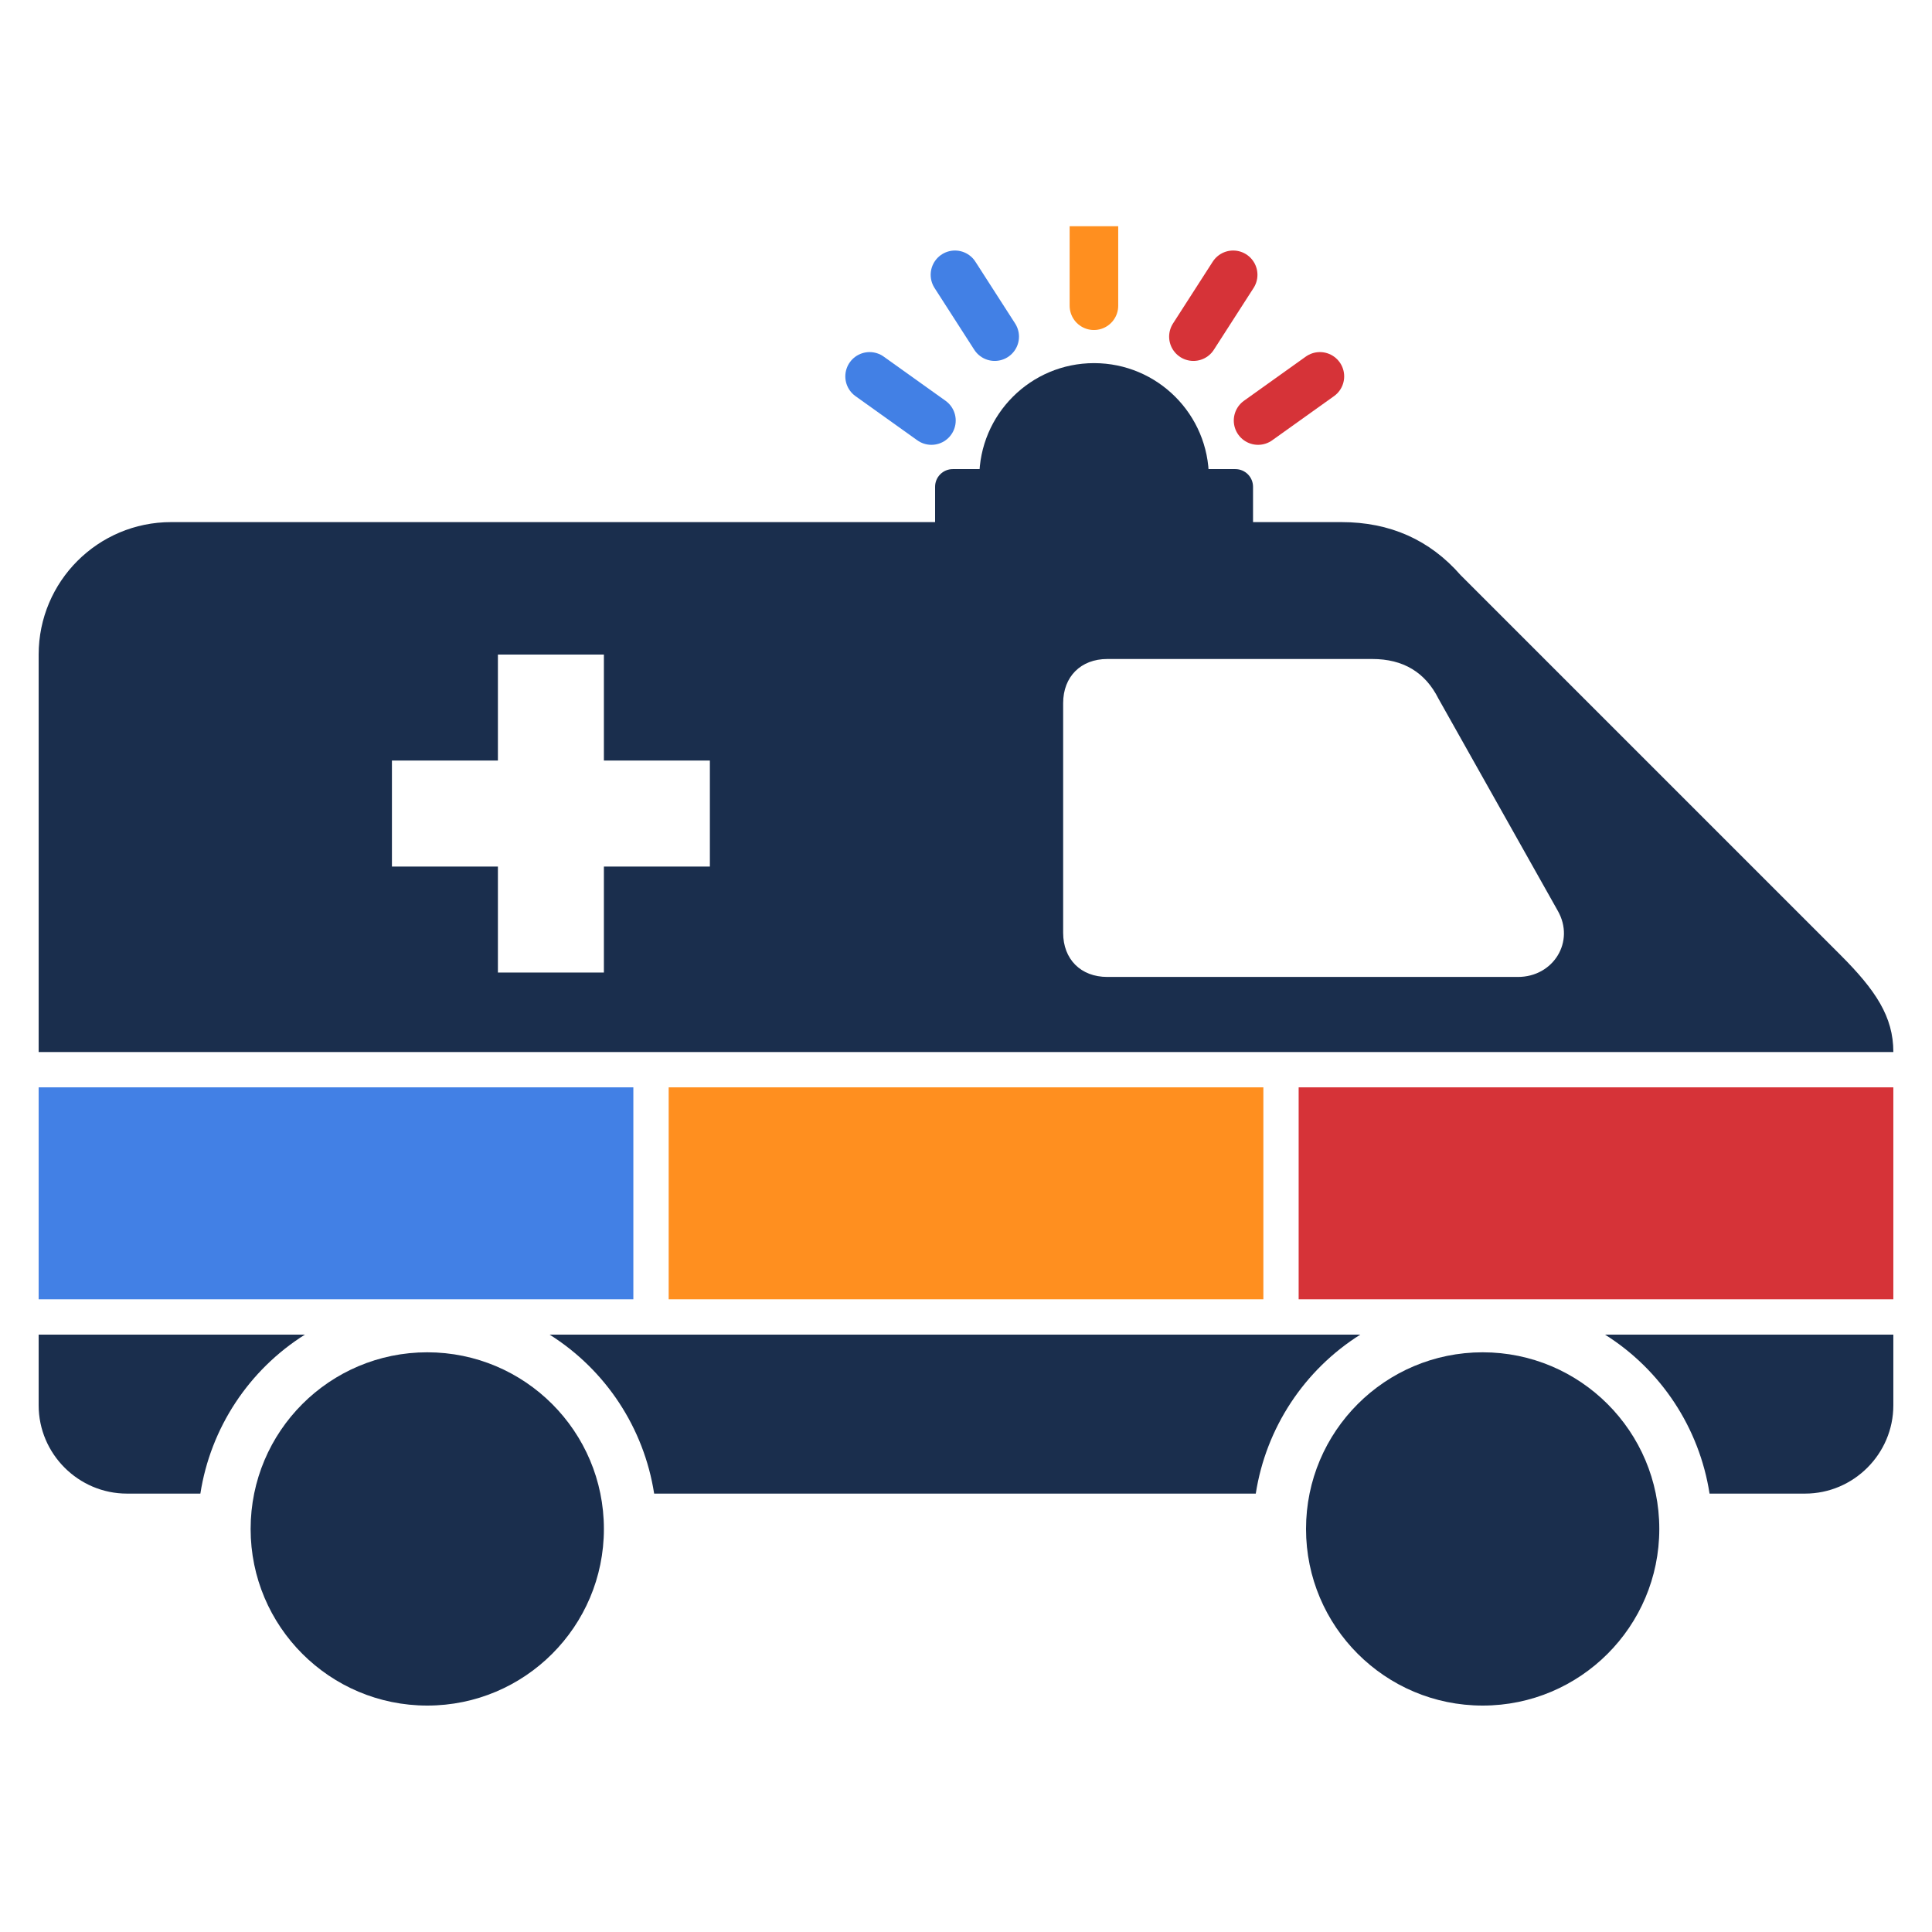
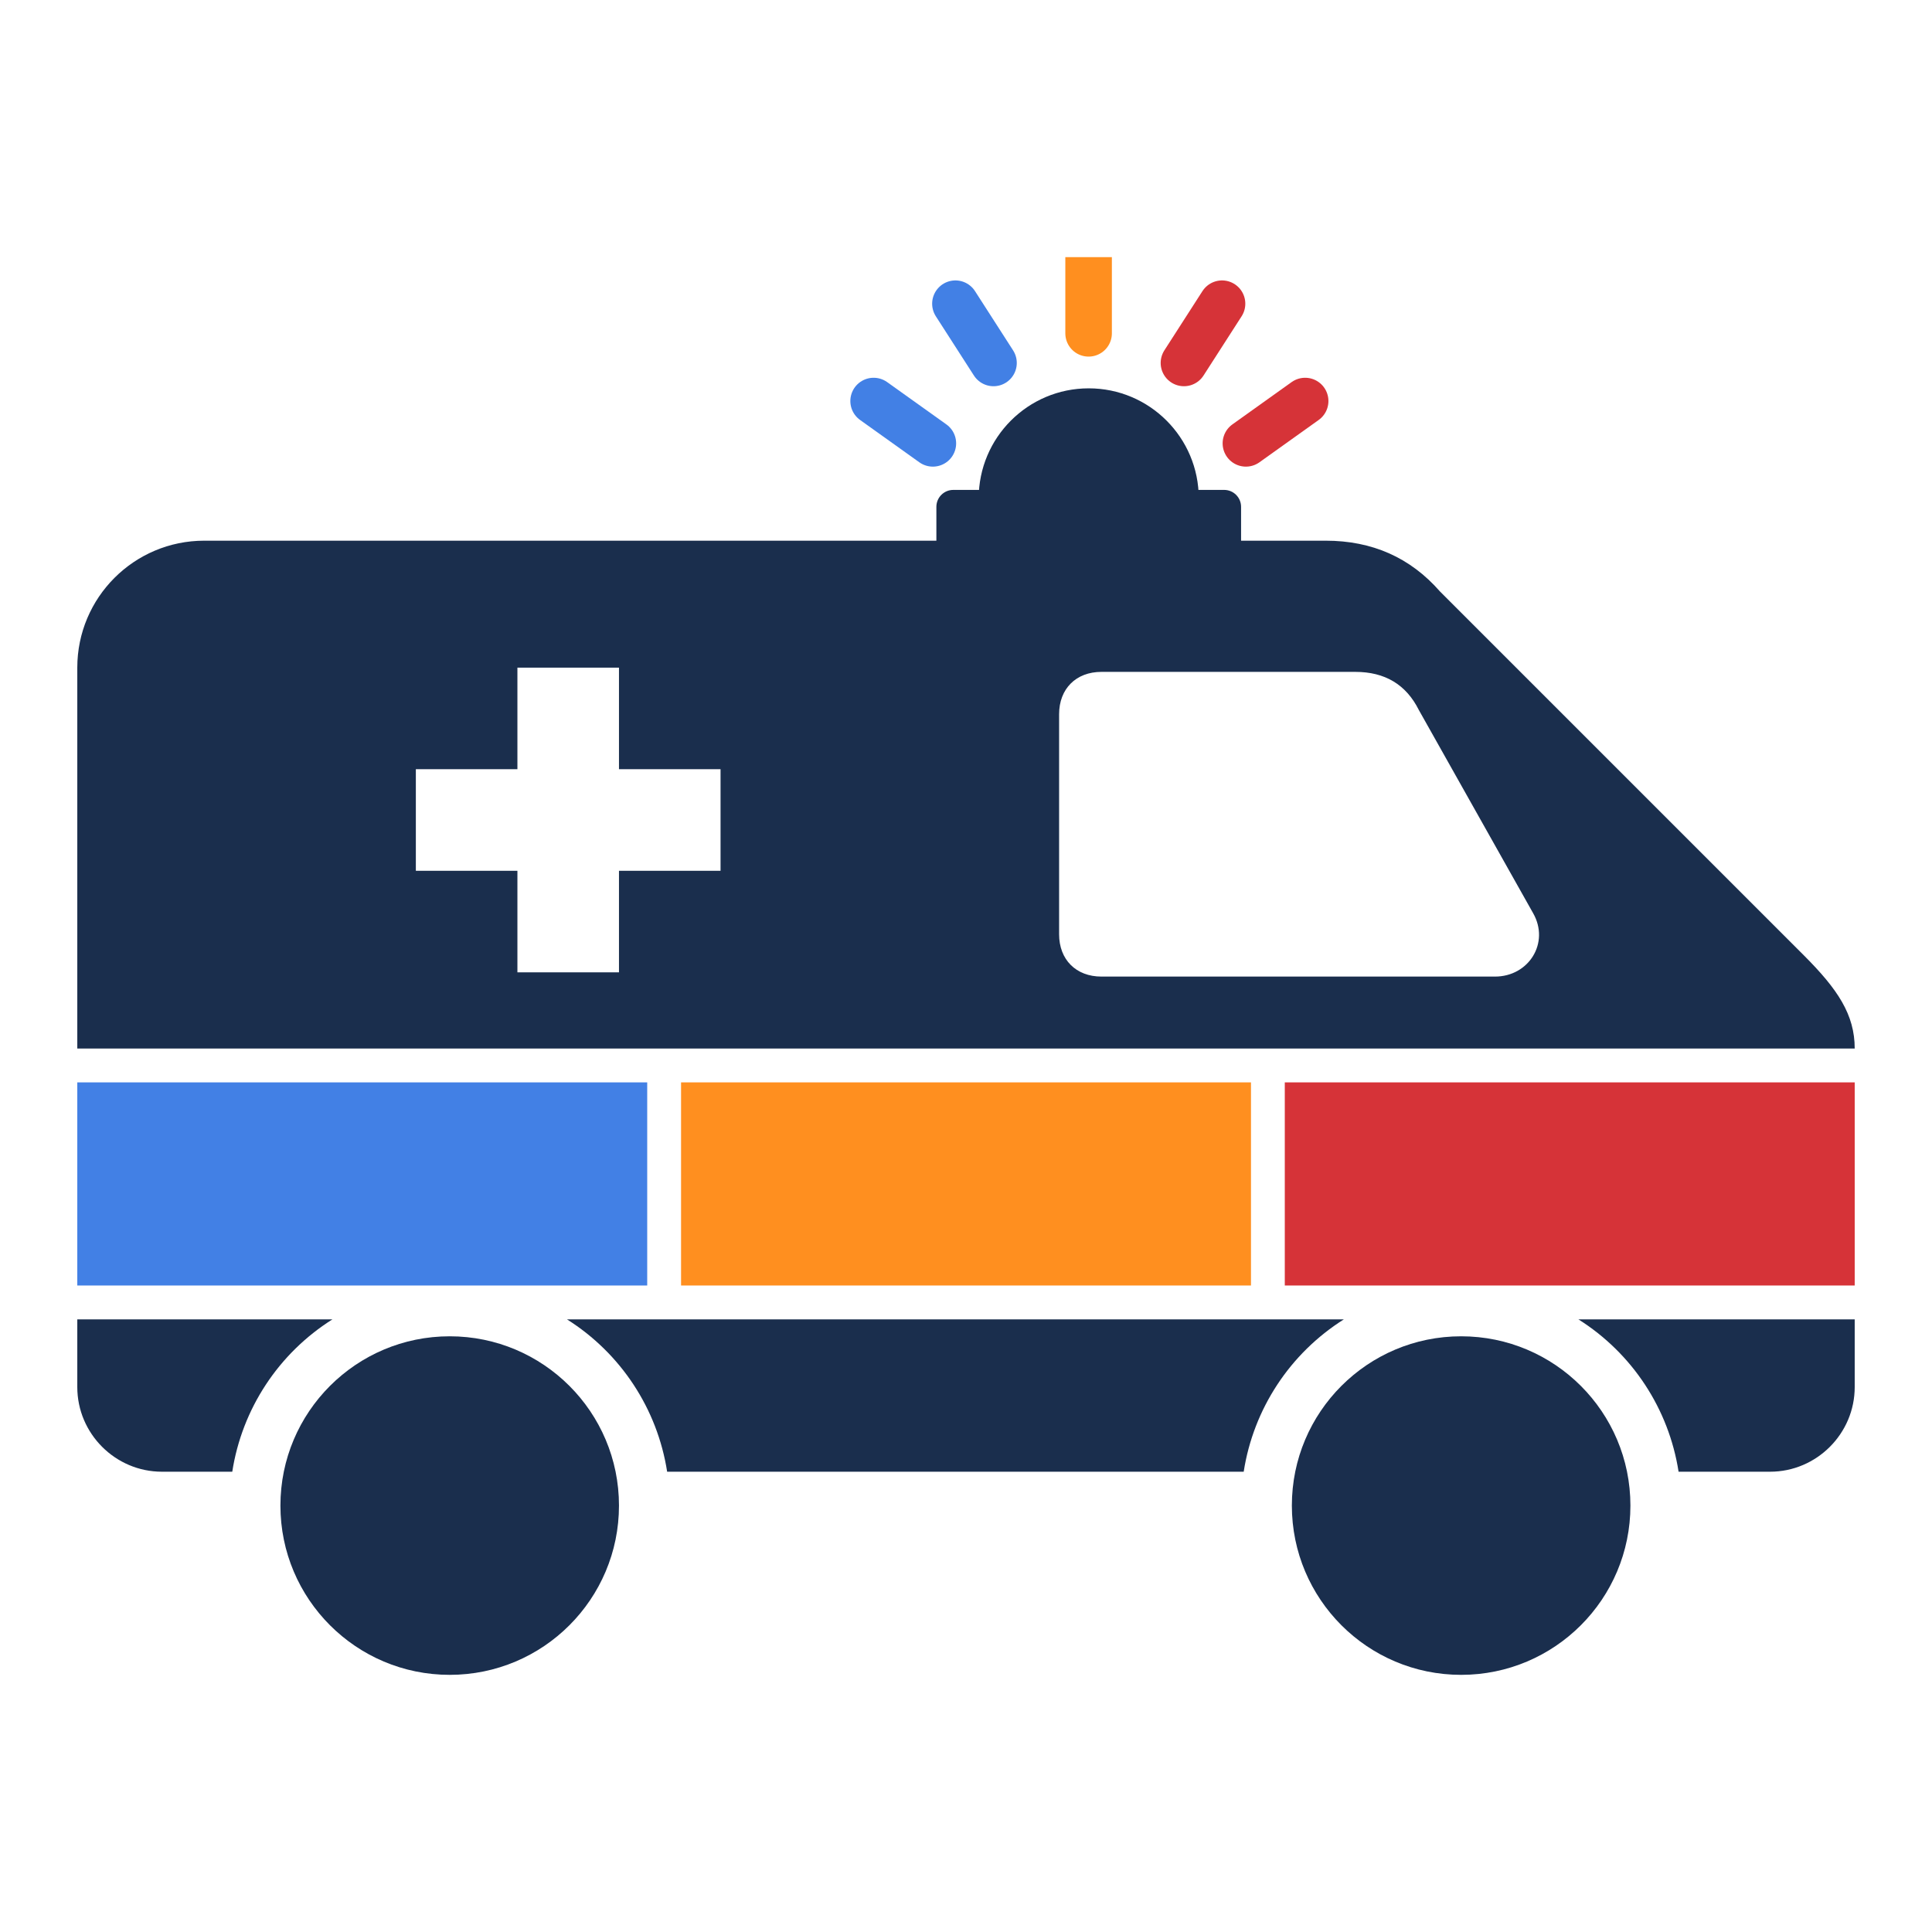
<svg xmlns="http://www.w3.org/2000/svg" viewBox="0 0 1000 1000">
-   <svg x="20.0" y="117.1" width="960.0" height="765.7" viewBox="0 42.5 420 335">
+   <svg x="40.0" y="133.1" width="920.0" height="733.8" viewBox="0 42.5 420 335">
    <defs>
      <style>
      .cls-1 {
        fill: #d63338;
      }

      .cls-2 {
        stroke: #4280e5;
      }

      .cls-2, .cls-3, .cls-4 {
        fill: none;
        stroke-linecap: round;
        stroke-width: 11px;
      }

      .cls-3 {
        stroke: #d63338;
      }

      .cls-5 {
        fill: #4280e5;
      }

      .cls-6 {
        fill: #ff8f1f;
      }

      .cls-4 {
        stroke: #ff8f1f;
      }

      .cls-7 {
        fill-rule: evenodd;
      }

      .cls-7, .cls-8 {
        fill: #1a2e4d;
      }
    </style>
    </defs>
    <g id="nef-back-genem">
      <g>
        <rect class="cls-5" y="237.5" width="134.67" height="48" />
        <rect class="cls-6" x="142.67" y="237.5" width="134.67" height="48" />
        <rect class="cls-1" x="285.33" y="237.5" width="134.67" height="48" />
        <line class="cls-2" x1="202.17" y1="86.5" x2="188.17" y2="76.5" />
        <line class="cls-2" x1="216.5" y1="67.5" x2="207.5" y2="53.5" />
        <line class="cls-4" x1="238.97" y1="60.5" x2="238.97" y2="42.5" />
        <line class="cls-3" x1="261.5" y1="67.5" x2="270.5" y2="53.5" />
        <line class="cls-3" x1="276.14" y1="86.5" x2="290.14" y2="76.5" />
      </g>
    </g>
    <g id="nef-front">
      <g>
        <path class="cls-7" d="M0,139.5c0-16.57,13.43-30,30-30h265c11,0,20,4,27,12l86,86c8,8,12,14,12,22H0v-90ZM242,140.5h60c7,0,12,3,15,9l27,48c4,7-1,15-9,15h-93c-6,0-10-4-10-10v-52c0-6,4-10,10-10ZM104,139.5h24v24h24v24h-24v24h-24v-24h-24v-24h24v-24Z" />
        <path class="cls-8" d="M0,293.5h60.29c-12.72,8.01-21.36,21.14-23.67,36h-16.62c-11,0-20-9-20-20v-16ZM115.71,293.5h183.58c-12.72,8.01-21.36,21.14-23.67,36h-136.24c-2.31-14.86-10.95-27.99-23.67-36ZM354.71,293.5h65.29v16c0,11-9,20-20,20h-21.62c-2.31-14.86-10.95-27.99-23.67-36Z" />
        <circle class="cls-8" cx="88" cy="337.5" r="40" />
        <circle class="cls-8" cx="327" cy="337.5" r="40" />
        <rect class="cls-8" x="203" y="97.5" width="72" height="18" rx="4" ry="4" />
        <path class="cls-8" d="M213,99.5c0-14.36,11.64-26,26-26s26,11.64,26,26h-52Z" />
      </g>
    </g>
  </svg>
</svg>
